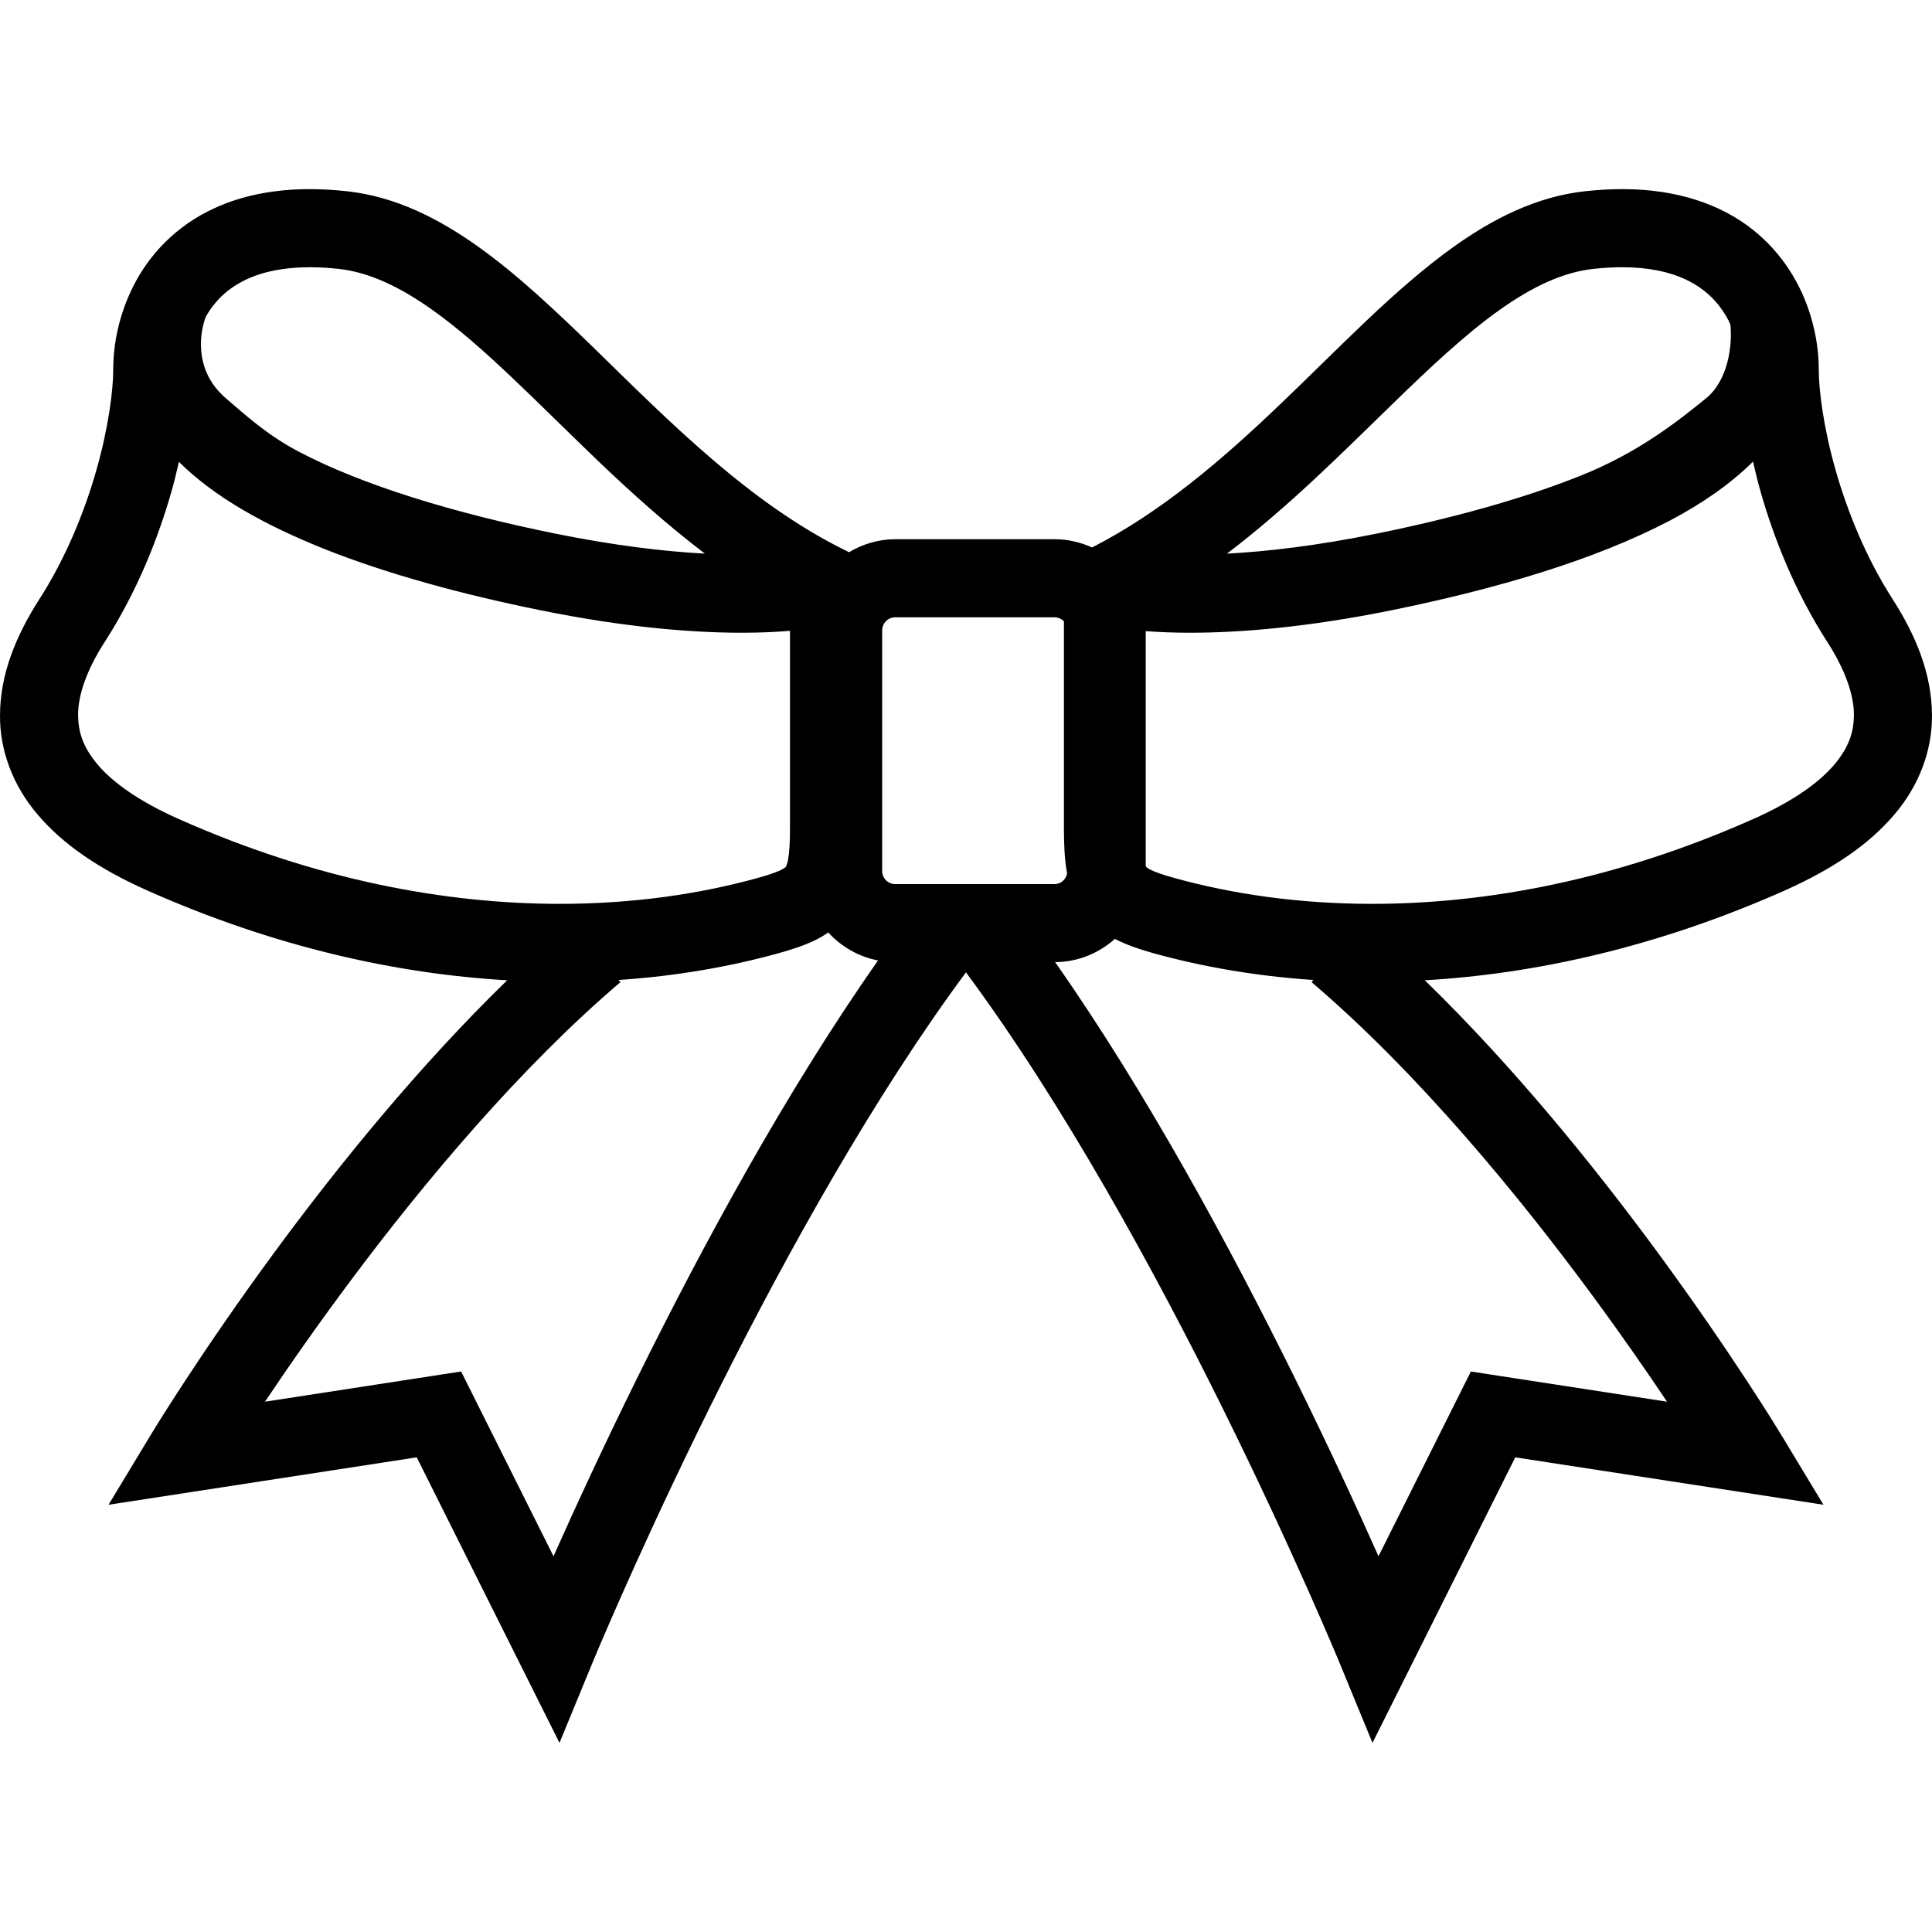
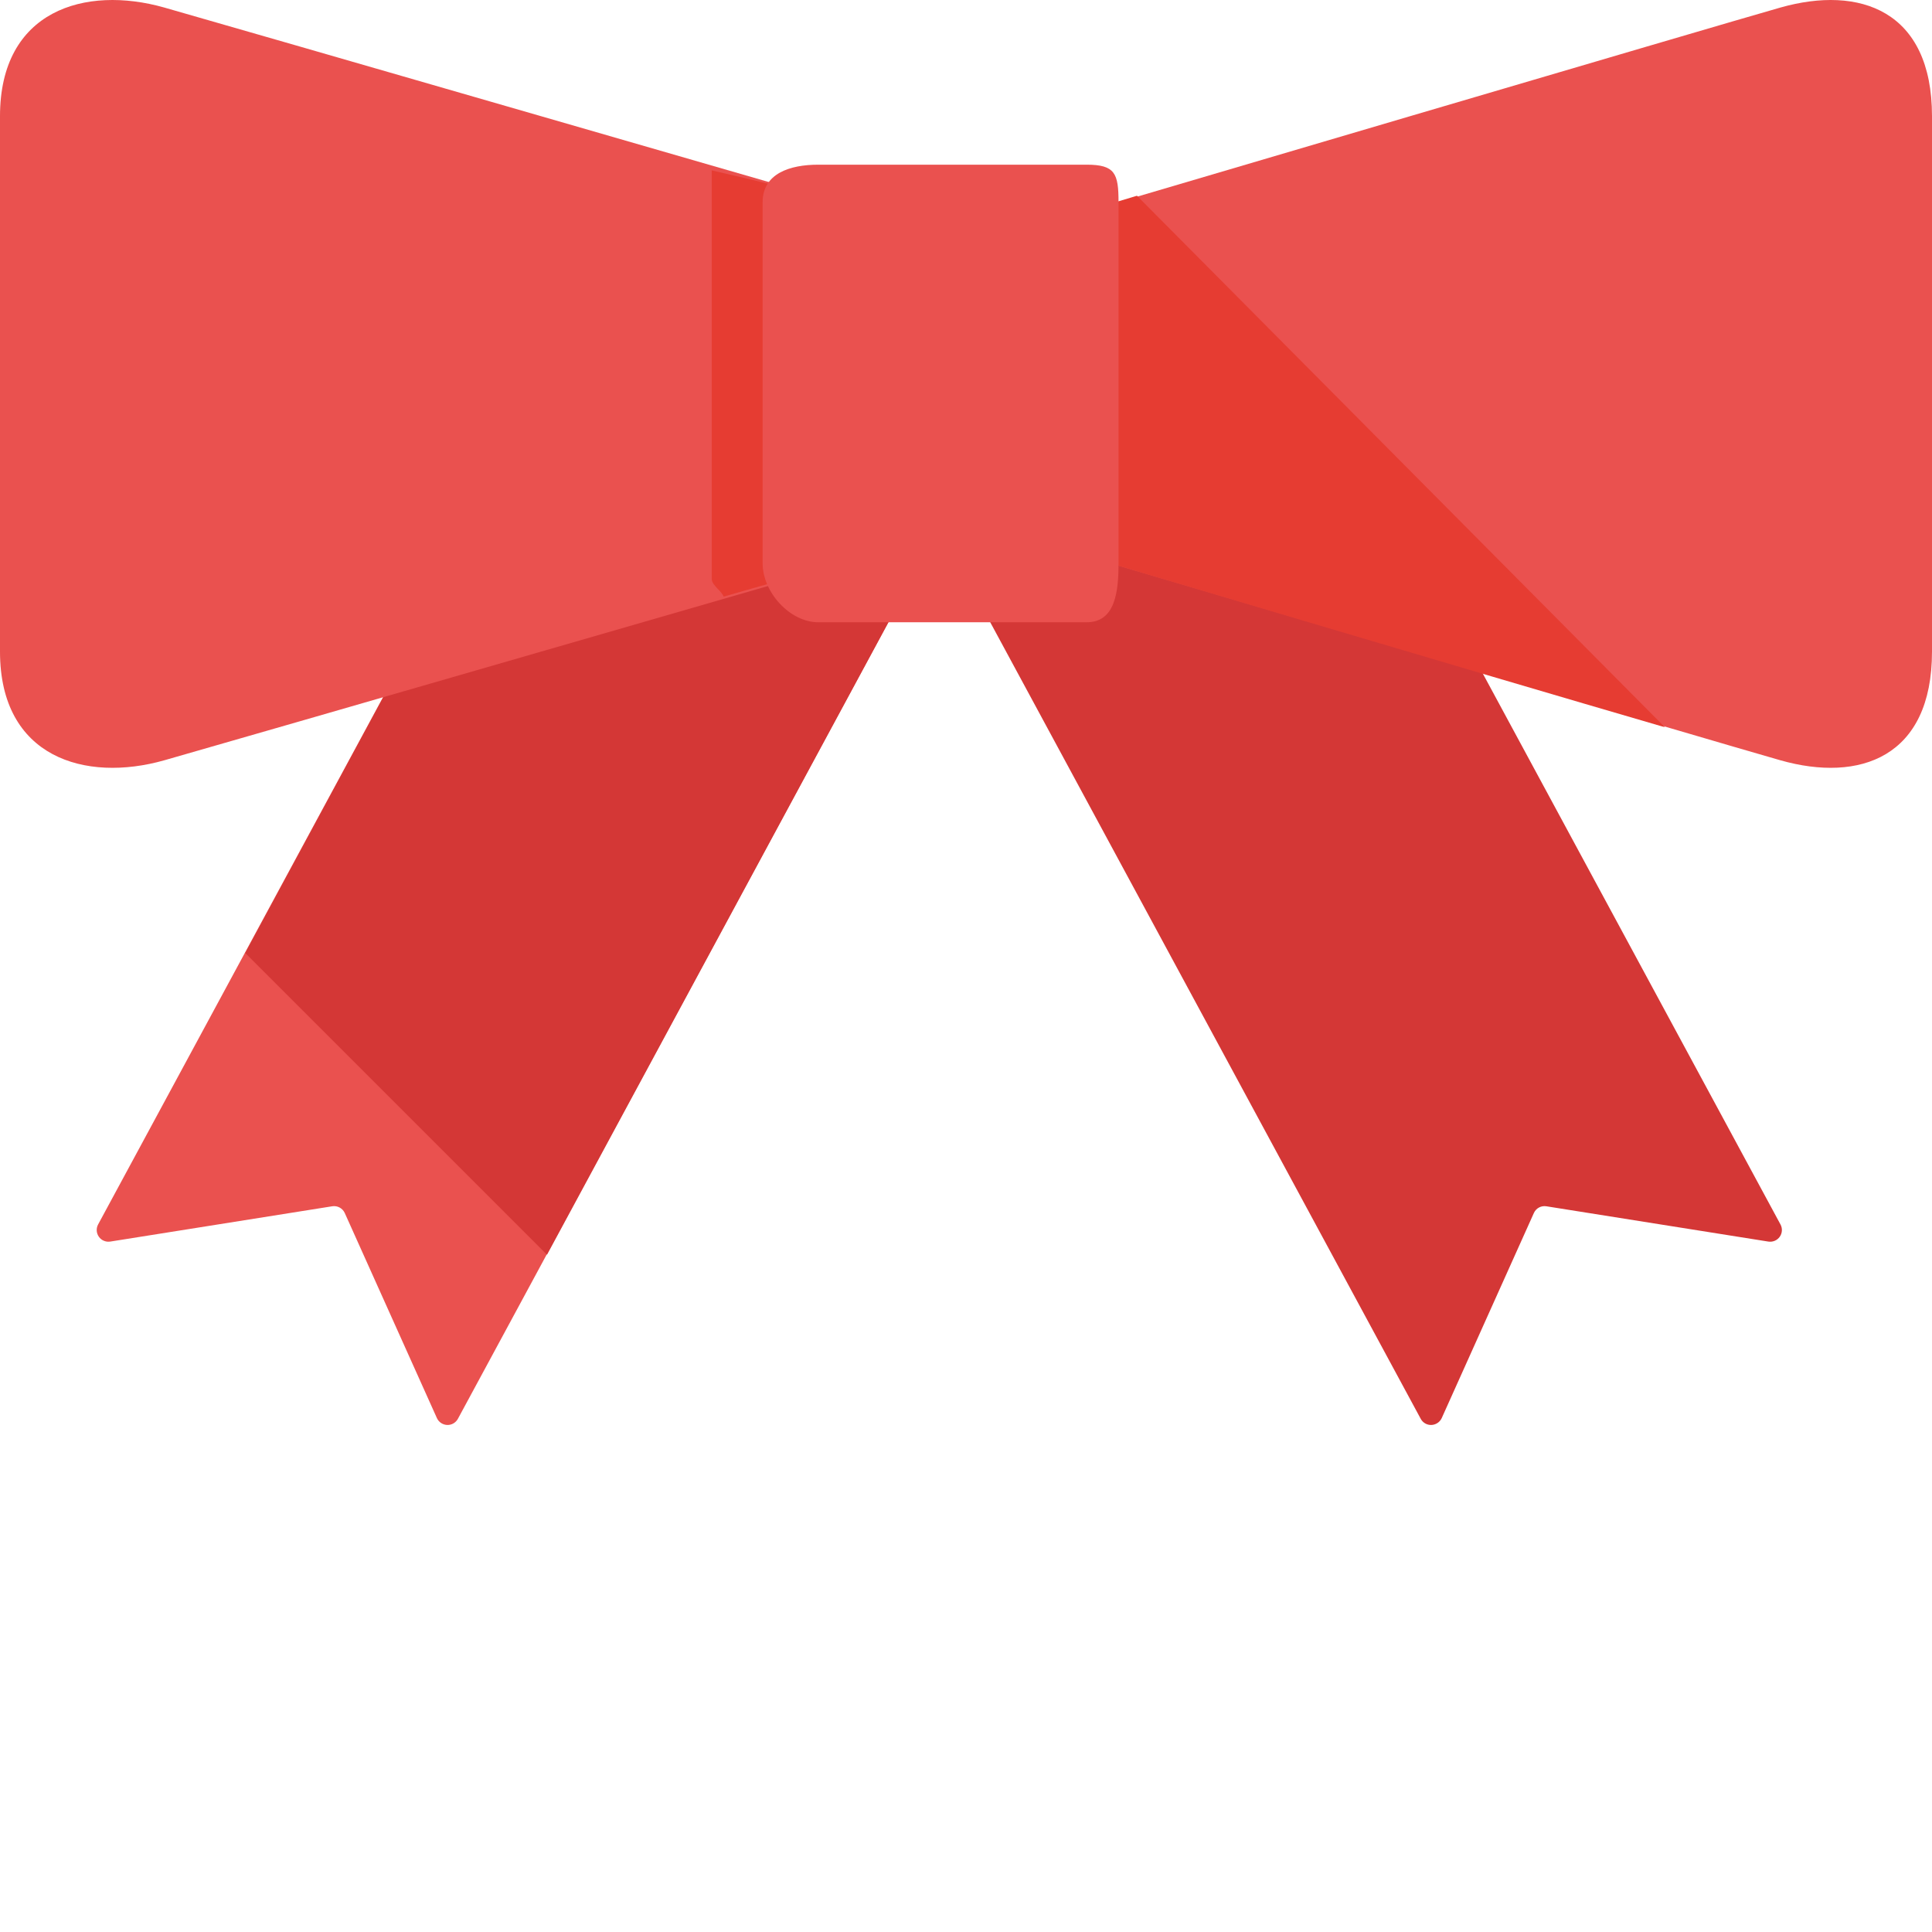
- <svg xmlns="http://www.w3.org/2000/svg" height="800px" width="800px" version="1.1" id="_x32_" viewBox="0 0 512 512" xml:space="preserve">
-   <style type="text/css">
- 	.st0{fill:#000000;}
- </style>
+ <svg xmlns="http://www.w3.org/2000/svg" height="800px" width="800px" version="1.1" id="_x36_" viewBox="0 0 512 512" xml:space="preserve">
  <g>
-     <path class="st0" d="M501.611,158.859c-7.066-10.98-12.057-23.321-15.203-34.442c-3.152-11.074-4.439-21.104-4.419-26.641   c-0.007-4.244-0.633-9.1-2.223-14.267c-2.371-7.7-7.066-16.194-15.378-22.734c-8.292-6.561-19.952-10.69-34.495-10.65   c-3.18,0-6.507,0.189-9.983,0.572c-12.819,1.442-24.196,7.222-34.725,14.739c-15.81,11.337-30.359,26.877-46.081,41.851   c-15.217,14.55-31.404,28.46-49.699,37.796c-3.031-1.374-6.373-2.182-9.922-2.182h-42.249c-4.486,0-8.629,1.307-12.226,3.436   l-0.741-0.364c-25.334-12.408-46.533-33.882-66.795-53.673c-10.158-9.876-20.094-19.312-30.656-26.864   c-10.529-7.517-21.906-13.297-34.725-14.739c-3.483-0.383-6.803-0.572-9.983-0.572c-9.713-0.007-18.1,1.778-25.098,4.964   C46.46,59.845,39.427,67.753,35.426,75.648c-4.042,7.942-5.396,15.79-5.416,22.128c0.02,5.538-1.266,15.568-4.419,26.641   c-3.146,11.121-8.137,23.462-15.203,34.442c-6.076,9.491-10.354,19.703-10.387,30.716c-0.067,9.168,3.327,18.538,10.003,26.325   c6.662,7.854,16.234,14.389,29.026,20.087c33.634,14.954,65.953,22.101,95.377,23.799c-23.684,23.031-44.971,49.41-61.339,71.625   c-20.101,27.308-32.744,48.237-32.859,48.426l-11.445,18.942l81.676-12.57l37.829,75.667l8.656-21.017c0,0,0.175-0.424,0.532-1.279   c2.688-6.42,15.406-36.349,33.822-72.993c17.649-35.142,40.632-76.421,64.714-108.896c25.766,34.738,50.252,79.533,68.331,116.13   c9.41,19.024,17.109,35.823,22.452,47.847c2.674,6.009,4.755,10.825,6.163,14.132c0.708,1.651,1.24,2.923,1.603,3.78   c0.357,0.855,0.532,1.279,0.532,1.279l8.649,21.017l37.836-75.667l81.676,12.563l-11.445-18.935   c-0.114-0.188-12.765-21.118-32.859-48.426c-16.368-22.216-37.655-48.594-61.339-71.625c29.424-1.698,61.736-8.844,95.377-23.792   c12.792-5.705,22.357-12.239,29.026-20.094c6.676-7.787,10.071-17.157,10.003-26.325   C511.958,178.562,507.688,168.35,501.611,158.859z M486.193,202.536c-3.853,4.594-10.724,9.713-21.63,14.543   c-36.422,16.187-70.769,22.452-100.92,22.452c-19.461,0-37.17-2.62-52.481-6.871c-3.044-0.836-5.153-1.603-6.244-2.163   c-0.835-0.424-1.064-0.66-1.118-0.714c-0.014-0.04-0.068-0.061-0.175-0.297v-62.228c3.341,0.249,7.214,0.424,11.768,0.424   c12.906,0,30.73-1.347,53.693-6.022c27.544-5.624,53.498-13.223,73.505-23.731c8.521-4.506,15.931-9.606,21.973-15.594   c0.579,2.512,1.192,5.059,1.94,7.72c3.61,12.731,9.249,26.836,17.703,39.999c4.823,7.464,7.14,14.2,7.1,19.521   C491.245,194.048,490.039,197.895,486.193,202.536z M365.314,412.426c-5.416-12.165-13.082-28.858-22.439-47.779   c-16.813-33.991-38.941-75-63.252-109.67c6.103-0.041,11.606-2.391,15.836-6.157c3.227,1.644,6.5,2.748,10.165,3.778   c12.886,3.577,27.12,6.083,42.444,7.107l-0.492,0.572c28.312,24.116,55.148,56.826,74.69,83.4   c7.767,10.556,14.341,20.067,19.508,27.787l-51.975-8.003L365.314,412.426z M429.893,70.818c7.228,0.007,12.535,1.294,16.537,3.106   c5.962,2.748,9.39,6.689,11.728,11.162c0.162,0.31,0.263,0.639,0.411,0.956c0.552,5.221-0.465,14.672-6.514,19.575   c-7.194,5.827-17.851,14.362-33.216,20.458c-15.345,6.156-34.092,11.29-53.875,15.311c-16.146,3.281-29.37,4.782-39.811,5.335   c16.497-12.522,30.696-26.877,43.805-39.594c9.996-9.74,19.366-18.518,28.251-24.85c8.912-6.372,17.116-10.151,24.99-11.013   C424.968,70.959,427.528,70.818,429.893,70.818z M233.784,230.847v-63.804c0.007-1.9,1.549-3.442,3.449-3.449h42.249   c0.977,0.007,1.846,0.418,2.472,1.071c0,10.434,0,31.876,0,54.973c0.007,4.325,0.168,8.057,0.808,11.687   c0.007,0.055,0.027,0.108,0.04,0.155c-0.317,1.583-1.643,2.809-3.321,2.816h-42.249   C235.333,234.289,233.791,232.747,233.784,230.847z M146.686,412.426L122.2,363.461l-51.975,8.003   c5.975-8.926,13.883-20.317,23.26-32.832c19.143-25.584,44.398-55.748,70.937-78.355l-0.492-0.572   c15.325-1.024,29.558-3.53,42.444-7.107c3.604-1.01,6.824-2.027,9.996-3.61c1.058-0.533,2.109-1.166,3.132-1.866   c3.442,3.746,8.002,6.419,13.196,7.41c-24.432,34.765-46.688,75.977-63.575,110.115   C159.768,383.568,152.102,400.261,146.686,412.426z M20.694,189.575c-0.04-5.322,2.277-12.057,7.1-19.521   c8.454-13.162,14.092-27.268,17.702-39.999c0.741-2.634,1.347-5.154,1.92-7.646c9.599,9.471,22.734,16.686,38.046,22.876   c17.022,6.81,36.799,12.173,57.452,16.376c22.964,4.675,40.787,6.022,53.694,6.022c5.018,0,9.201-0.216,12.744-0.506   c0,11.135,0,31.088,0,52.461c0.007,3.719-0.182,6.426-0.485,8.036c-0.216,1.22-0.458,1.772-0.56,1.947   c-0.174,0.215,0.128,0.067-0.855,0.68c-0.957,0.56-3.186,1.422-6.615,2.358c-15.318,4.25-33.02,6.871-52.481,6.871   c-30.151,0-64.498-6.265-100.92-22.452c-10.906-4.83-17.777-9.95-21.636-14.543C21.961,197.895,20.755,194.048,20.694,189.575z    M89.8,71.263c7.874,0.862,16.079,4.641,24.99,11.013c13.358,9.491,27.672,24.52,43.812,39.979   c8.71,8.306,18.026,16.726,28.204,24.459c-10.434-0.552-23.644-2.054-39.77-5.328c-26.372-5.342-50.938-12.745-67.98-21.758   c-8.522-4.479-14.416-10.023-19.117-14.011c-9.053-7.692-6.763-18.295-5.356-21.778c1.455-2.486,3.322-4.83,5.814-6.79   c4.406-3.415,10.845-6.19,21.71-6.231C84.465,70.818,87.031,70.959,89.8,71.263z" />
+     <path style="fill:#EA514F;" d="M121.342,376.011c-0.563,1.033-1.665,1.665-2.848,1.619c-1.174-0.053-2.227-0.751-2.711-1.822   l-24.414-54.336c-0.582-1.283-1.934-2.013-3.319-1.796l-58.832,9.355c-1.164,0.178-2.336-0.309-3.016-1.276   c-0.688-0.961-0.76-2.23-0.197-3.27L169.165,59.564c0.815-1.5,2.704-2.066,4.204-1.256l89.882,48.579   c1.5,0.809,2.066,2.691,1.256,4.204L121.342,376.011z" />
+     <path style="fill:#D43736;" d="M263.25,106.886l-89.882-48.579c-1.5-0.81-3.389-0.244-4.204,1.256L64.99,252.557l79.97,79.968   L264.507,111.09C265.316,109.577,264.75,107.696,263.25,106.886z" />
+     <path style="fill:#D43736;" d="M376.513,376.011c0.552,1.033,1.651,1.665,2.836,1.619c1.178-0.053,2.23-0.751,2.724-1.822   l24.414-54.336c0.566-1.283,1.927-2.013,3.309-1.796l58.836,9.355c1.165,0.178,2.336-0.309,3.019-1.276   c0.684-0.961,0.757-2.23,0.191-3.27L328.69,59.564c-0.816-1.5-2.703-2.066-4.21-1.256l-89.882,48.579   c-1.506,0.809-2.065,2.691-1.256,4.204L376.513,376.011z" />
+     <path style="fill:#EA514F;" d="M0,172.689c0,28.052,22.562,34.743,43.543,28.796c16.852-4.783,185.51-53.559,185.51-53.559V55.558   c0,0-168.658-48.783-185.51-53.559C22.562-3.949,0,2.735,0,30.788V172.689z" />
+     <path style="fill:#E63C32;" d="M188.632,153.498c0,1.605,2.684,3.165,3.131,4.619c20.605-6.013,37.29-10.191,37.29-10.191V55.558   c0,0-13.474-4.264-40.421-10.402V153.498z" />
+     <path style="fill:#EA514F;" d="M512,172.689c0,28.052-19.191,34.743-40.171,28.796c-16.849-4.783-182.145-53.559-182.145-53.559   V55.558c0,0,165.296-48.783,182.145-53.559C492.809-3.949,512,2.735,512,30.788V172.689z" />
+     <g>
+       <path style="fill:#E63C32;" d="M289.684,55.558v92.368c0,0,98.697,29.421,151.526,44.803L301.309,51.873    C293.428,54.183,289.684,55.558,289.684,55.558z" />
+     </g>
+     <path style="fill:#EA514F;" d="M296.421,149.32c0,7.566-0.888,15.586-8.44,15.586h-71.132c-7.566,0-14.743-8.02-14.743-15.586   V53.577c0-7.572,7.177-9.934,14.743-9.934h71.132c7.553,0,8.44,2.362,8.44,9.934V149.32z" />
  </g>
</svg>
